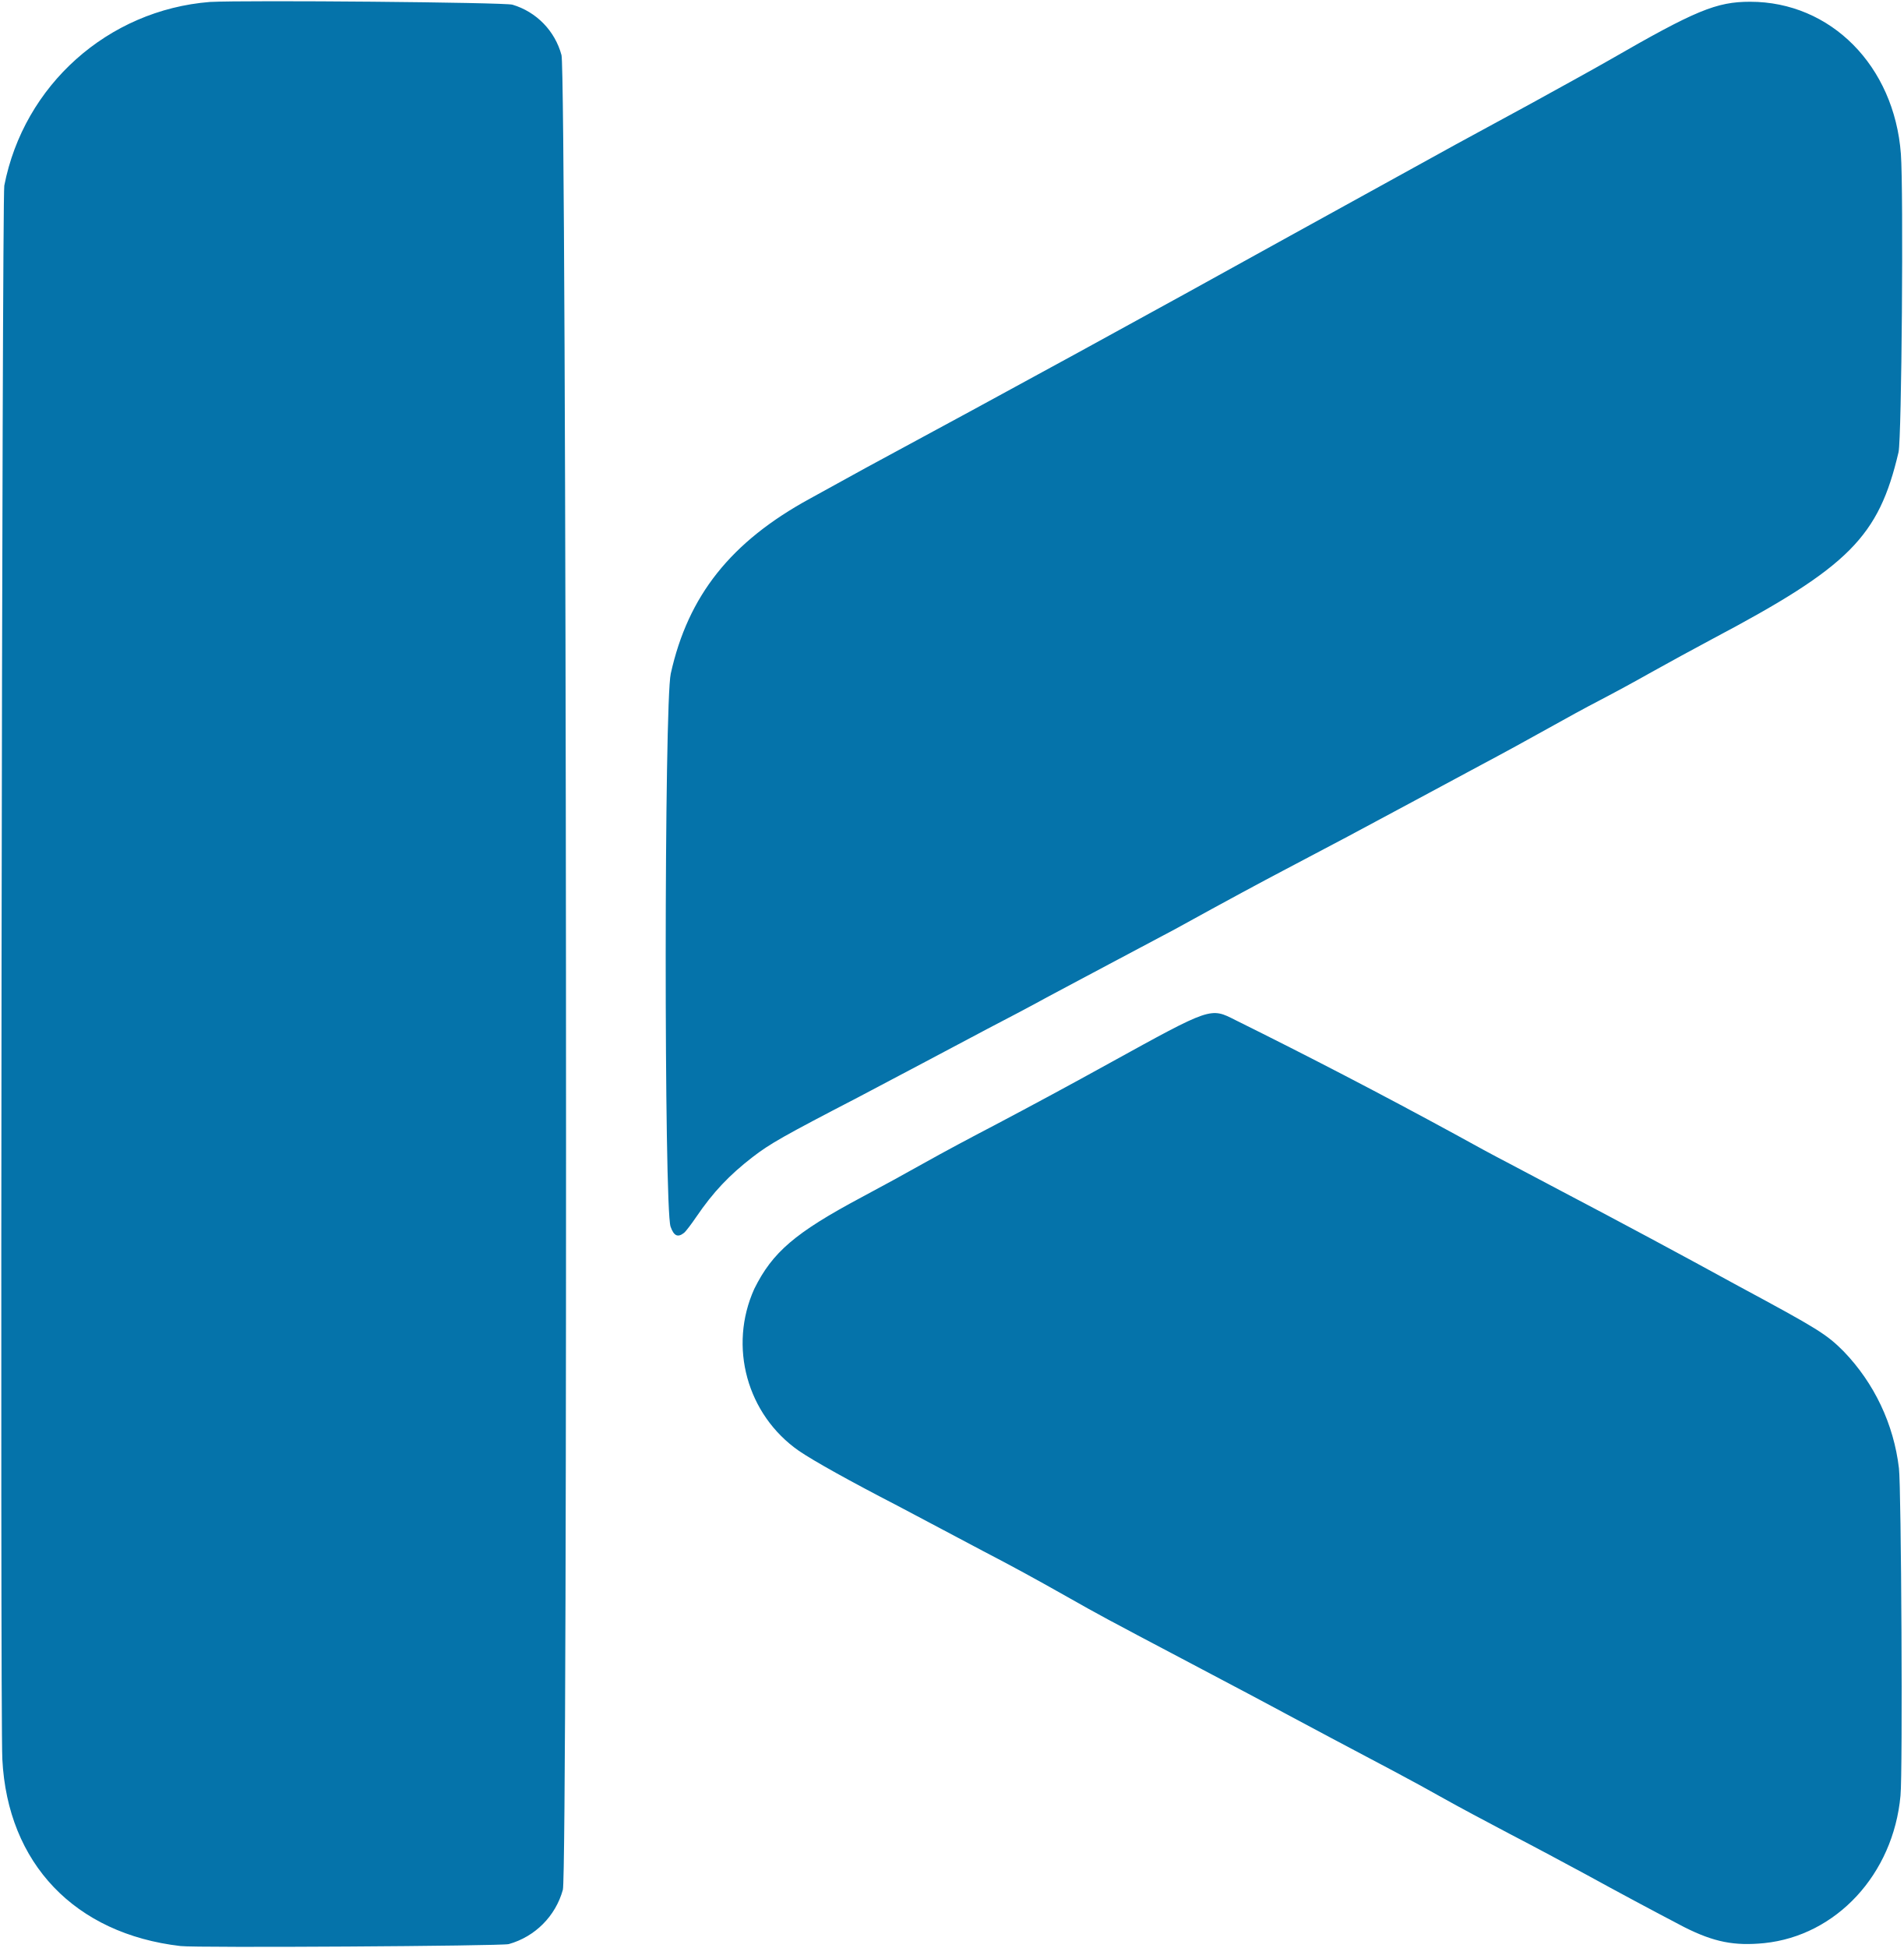
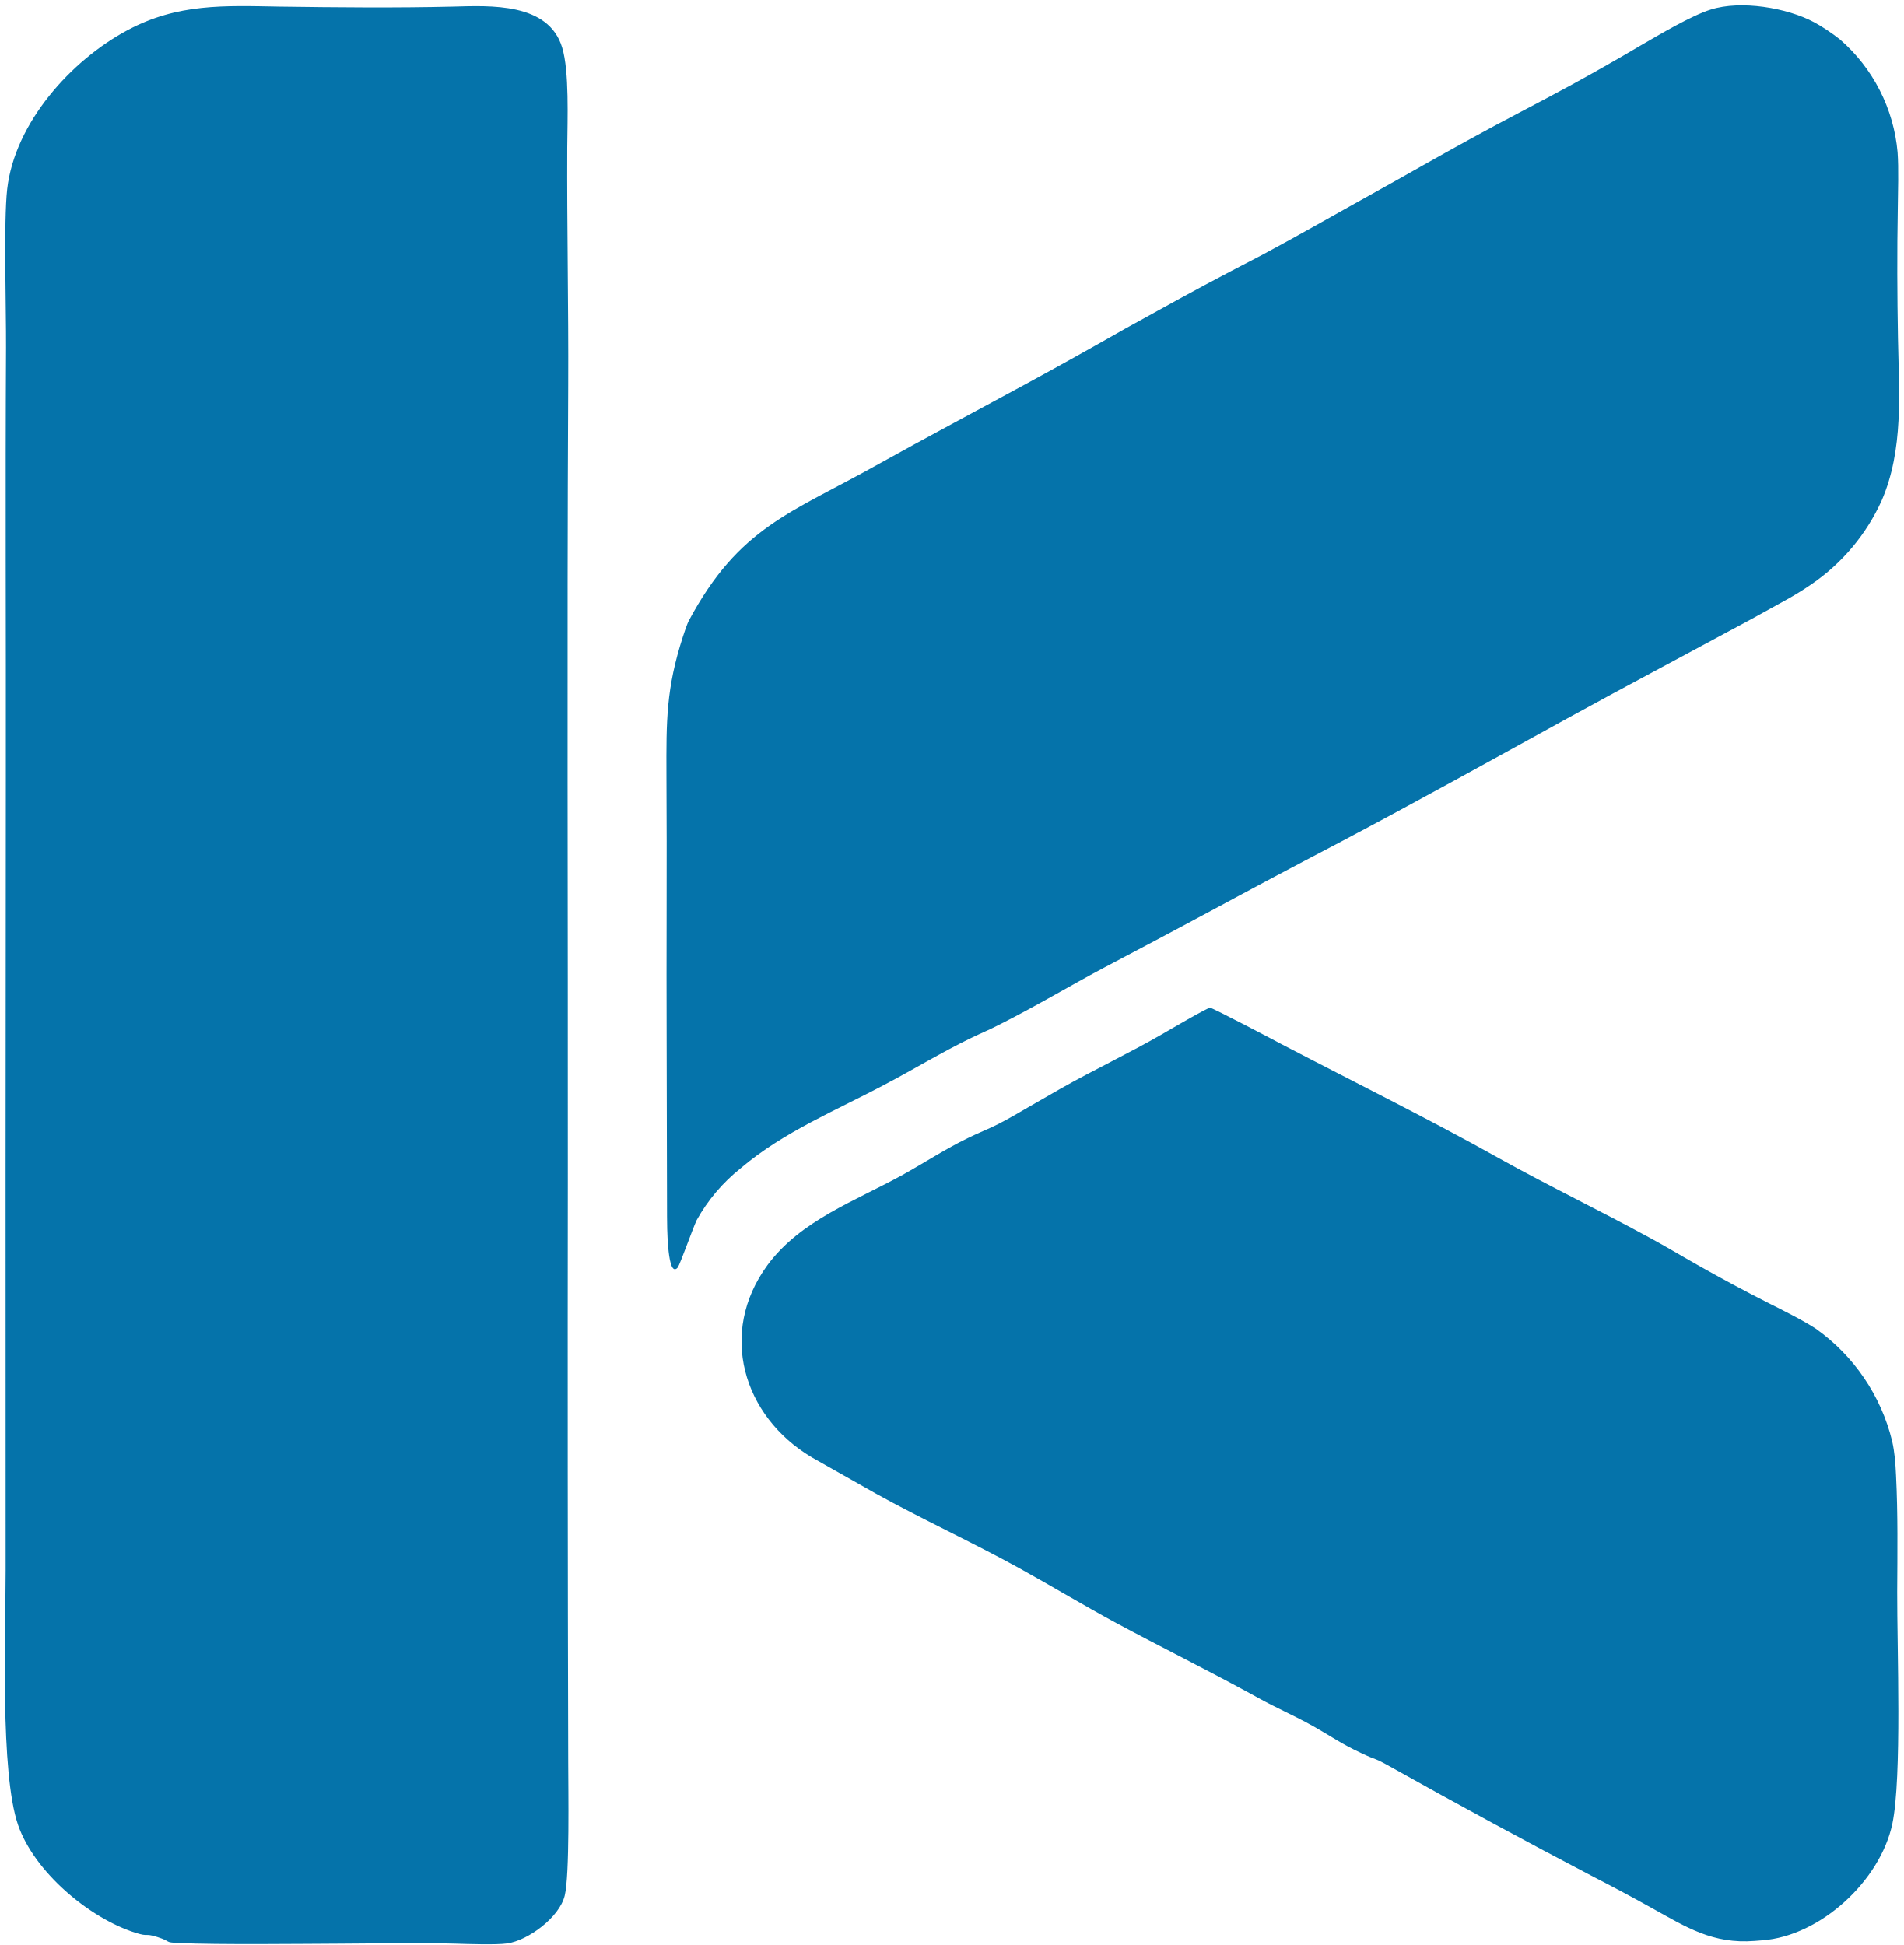
- <svg xmlns="http://www.w3.org/2000/svg" aria-label="Kotono symbol" viewBox="0 0 97.74 100">
-   <path fill="#0573aa" d="M26.12 99.8a4 4 0 0 0 2.78-2.79c.26-.86.19-93.23-.07-94.18A3.7 3.7 0 0 0 26.31.24C25.9.12 12.75 0 10.78.1A11.7 11.7 0 0 0 .22 9.53c-.12.7-.22 78.49-.1 80.78.27 5.35 3.72 8.96 9.15 9.59.86.1 16.48 0 16.85-.1m64.46-.05c3.7-.38 6.63-3.53 7-7.57.12-1.22.04-15.84-.08-16.81a10.4 10.4 0 0 0-2.84-6c-.88-.88-1.31-1.15-5.38-3.34a582 582 0 0 0-9.08-4.87l-2.8-1.48c-.57-.29-1.8-.96-2.74-1.48a325 325 0 0 0-11.22-5.83c-1.3-.66-1.22-.69-6.5 2.22a344 344 0 0 1-5.89 3.18c-1.1.57-2.69 1.42-3.54 1.9s-2.33 1.29-3.29 1.8c-3.39 1.81-4.56 2.81-5.49 4.69a6.75 6.75 0 0 0 2.29 8.32c.78.53 2.63 1.56 5.07 2.82l2.38 1.26 2 1.06c1.52.79 2.62 1.39 4.32 2.35 1.64.93 2.05 1.15 5.92 3.19 2 1.05 4.45 2.35 7.64 4.06l3.19 1.69c.74.39 1.91 1.03 2.6 1.42s2.21 1.2 3.37 1.81c1.16.6 2.93 1.55 3.93 2.09a284 284 0 0 0 5.04 2.7c1.53.77 2.57.97 4.1.82M35.12 63.29c.09-.07.37-.44.63-.82.87-1.28 1.7-2.15 2.89-3.07.88-.68 1.58-1.08 5.42-3.07l3.35-1.77 3.32-1.76c.95-.49 2.35-1.23 3.09-1.64l3.12-1.66 3.39-1.8c2.72-1.5 4.53-2.47 5.54-3a590 590 0 0 0 6.6-3.51l3.48-1.87c1.15-.61 2.74-1.48 3.54-1.93s1.97-1.09 2.61-1.42a95 95 0 0 0 2.67-1.45c.84-.47 2.27-1.25 3.19-1.74 6.99-3.7 8.5-5.22 9.52-9.57.16-.71.26-13.38.12-15.31C97.26 3.38 94 .09 89.86.09c-1.73 0-2.8.44-7.24 3-.82.47-2.62 1.46-4 2.22l-3.9 2.12-8.47 4.67a2119 2119 0 0 1-21.8 11.92l-2.87 1.58c-4.05 2.21-6.25 4.97-7.14 8.98-.34 1.53-.35 27.43-.01 28.39.17.48.37.57.69.32" />
+ <svg xmlns="http://www.w3.org/2000/svg" aria-label="Kotono symbol" viewBox="0 0 97.87 100">
+   <path fill="#0573aa" d="M26.07 99.92c-.56.08-2.04.03-2.69.01-1.88-.05-3.82-.01-5.7 0-2.29.01-6.42.06-8.47-.03-.82-.04-.33-.06-1.12-.31-.7-.22-.4.01-1.13-.22-2.39-.76-5.2-3.14-6.03-5.54C0 91.14.29 83.96.29 80.74Q.28 60.32.3 39.91c.01-7.35-.03-14.68.01-22.03.01-2.02-.13-6.48.06-8.16.39-3.4 3.28-6.62 6.19-8.17C9.14.17 11.52.29 14.36.34c2.96.04 5.96.07 8.93 0C25.2.29 28.2.12 28.9 2.45c.37 1.22.27 3.68.26 5.13-.02 4.06.07 8.18.05 12.24-.07 13.61-.01 27.23-.02 40.83q-.02 14.98.02 29.97c0 1.38.08 5.8-.18 6.84-.27 1.12-1.89 2.31-2.96 2.46m8.66-34.67c-.43.15-.44-2.28-.44-2.69l-.02-9.01c-.02-4.57.02-9.14-.01-13.71-.01-2.78-.02-4.44.85-7.12.21-.65.29-.79.29-.79 2.59-4.85 5.27-5.55 9.73-8.05 2.51-1.4 5.02-2.73 7.54-4.1q2.59-1.41 5.15-2.87c1.72-.95 3.73-2.07 5.46-2.97l1.63-.85c1.85-.99 3.71-2.06 5.55-3.08 1.72-.95 3.43-1.94 5.15-2.88 1.72-.95 3.48-1.84 5.2-2.78 1.15-.63 2.4-1.34 3.53-2.01.95-.55 2.61-1.54 3.61-1.85 1.55-.49 3.92-.09 5.3.65.4.21.95.58 1.34.89a8.7 8.7 0 0 1 2.96 5.8c.06.81.02 2.07.01 2.93-.04 2.19-.03 4.44.01 6.63.05 2.8.3 5.72-.84 8.35a10.4 10.4 0 0 1-3.61 4.3q-.7.48-1.44.88l-1.61.89-4.8 2.58q-2.36 1.26-4.71 2.55c-3.94 2.17-7.88 4.36-11.86 6.46q-3.29 1.72-6.56 3.49-2.7 1.45-5.42 2.88c-1.75.93-3.5 1.98-5.25 2.86-.74.38-.9.42-1.6.76-1.46.71-2.87 1.57-4.31 2.33-2.53 1.35-5.27 2.46-7.48 4.34a9 9 0 0 0-2.27 2.68c-.22.48-.84 2.24-.97 2.43q-.06.07-.11.08m55.48 34.54c-2.16.17-3.51-.7-5.31-1.7q-1.47-.82-2.97-1.59a415 415 0 0 1-10.37-5.62c-1.03-.58-.66-.31-1.59-.75-1.03-.48-1.46-.81-2.41-1.35-.66-.37-1.11-.58-1.77-.91-.66-.32-.94-.48-1.56-.82-2.25-1.23-4.57-2.38-6.84-3.6-1.68-.91-3.34-1.91-5-2.83-2.43-1.34-4.97-2.5-7.4-3.85l-3.27-1.85c-3.53-2.11-4.81-6.4-2.27-9.87 1.7-2.31 4.54-3.31 6.96-4.65 1.06-.59 2.23-1.35 3.33-1.88.56-.28 1.05-.46 1.6-.74.5-.26 1.11-.61 1.6-.9l1.6-.92c1.7-.96 3.52-1.82 5.2-2.79.31-.18 2.34-1.37 2.47-1.36s3.3 1.67 3.74 1.91c3.72 1.94 7.47 3.79 11.13 5.84 2.55 1.42 5.17 2.68 7.73 4.08.87.47 1.54.88 2.39 1.36a89 89 0 0 0 3.72 2c.74.37 1.76.88 2.42 1.31a10 10 0 0 1 3.93 5.78c.13.58.17 1.13.2 1.76.1 2 .07 4 .06 6-.01 2.85.25 9.55-.25 11.92-.62 2.92-3.69 5.77-6.69 5.99z" />
</svg>
